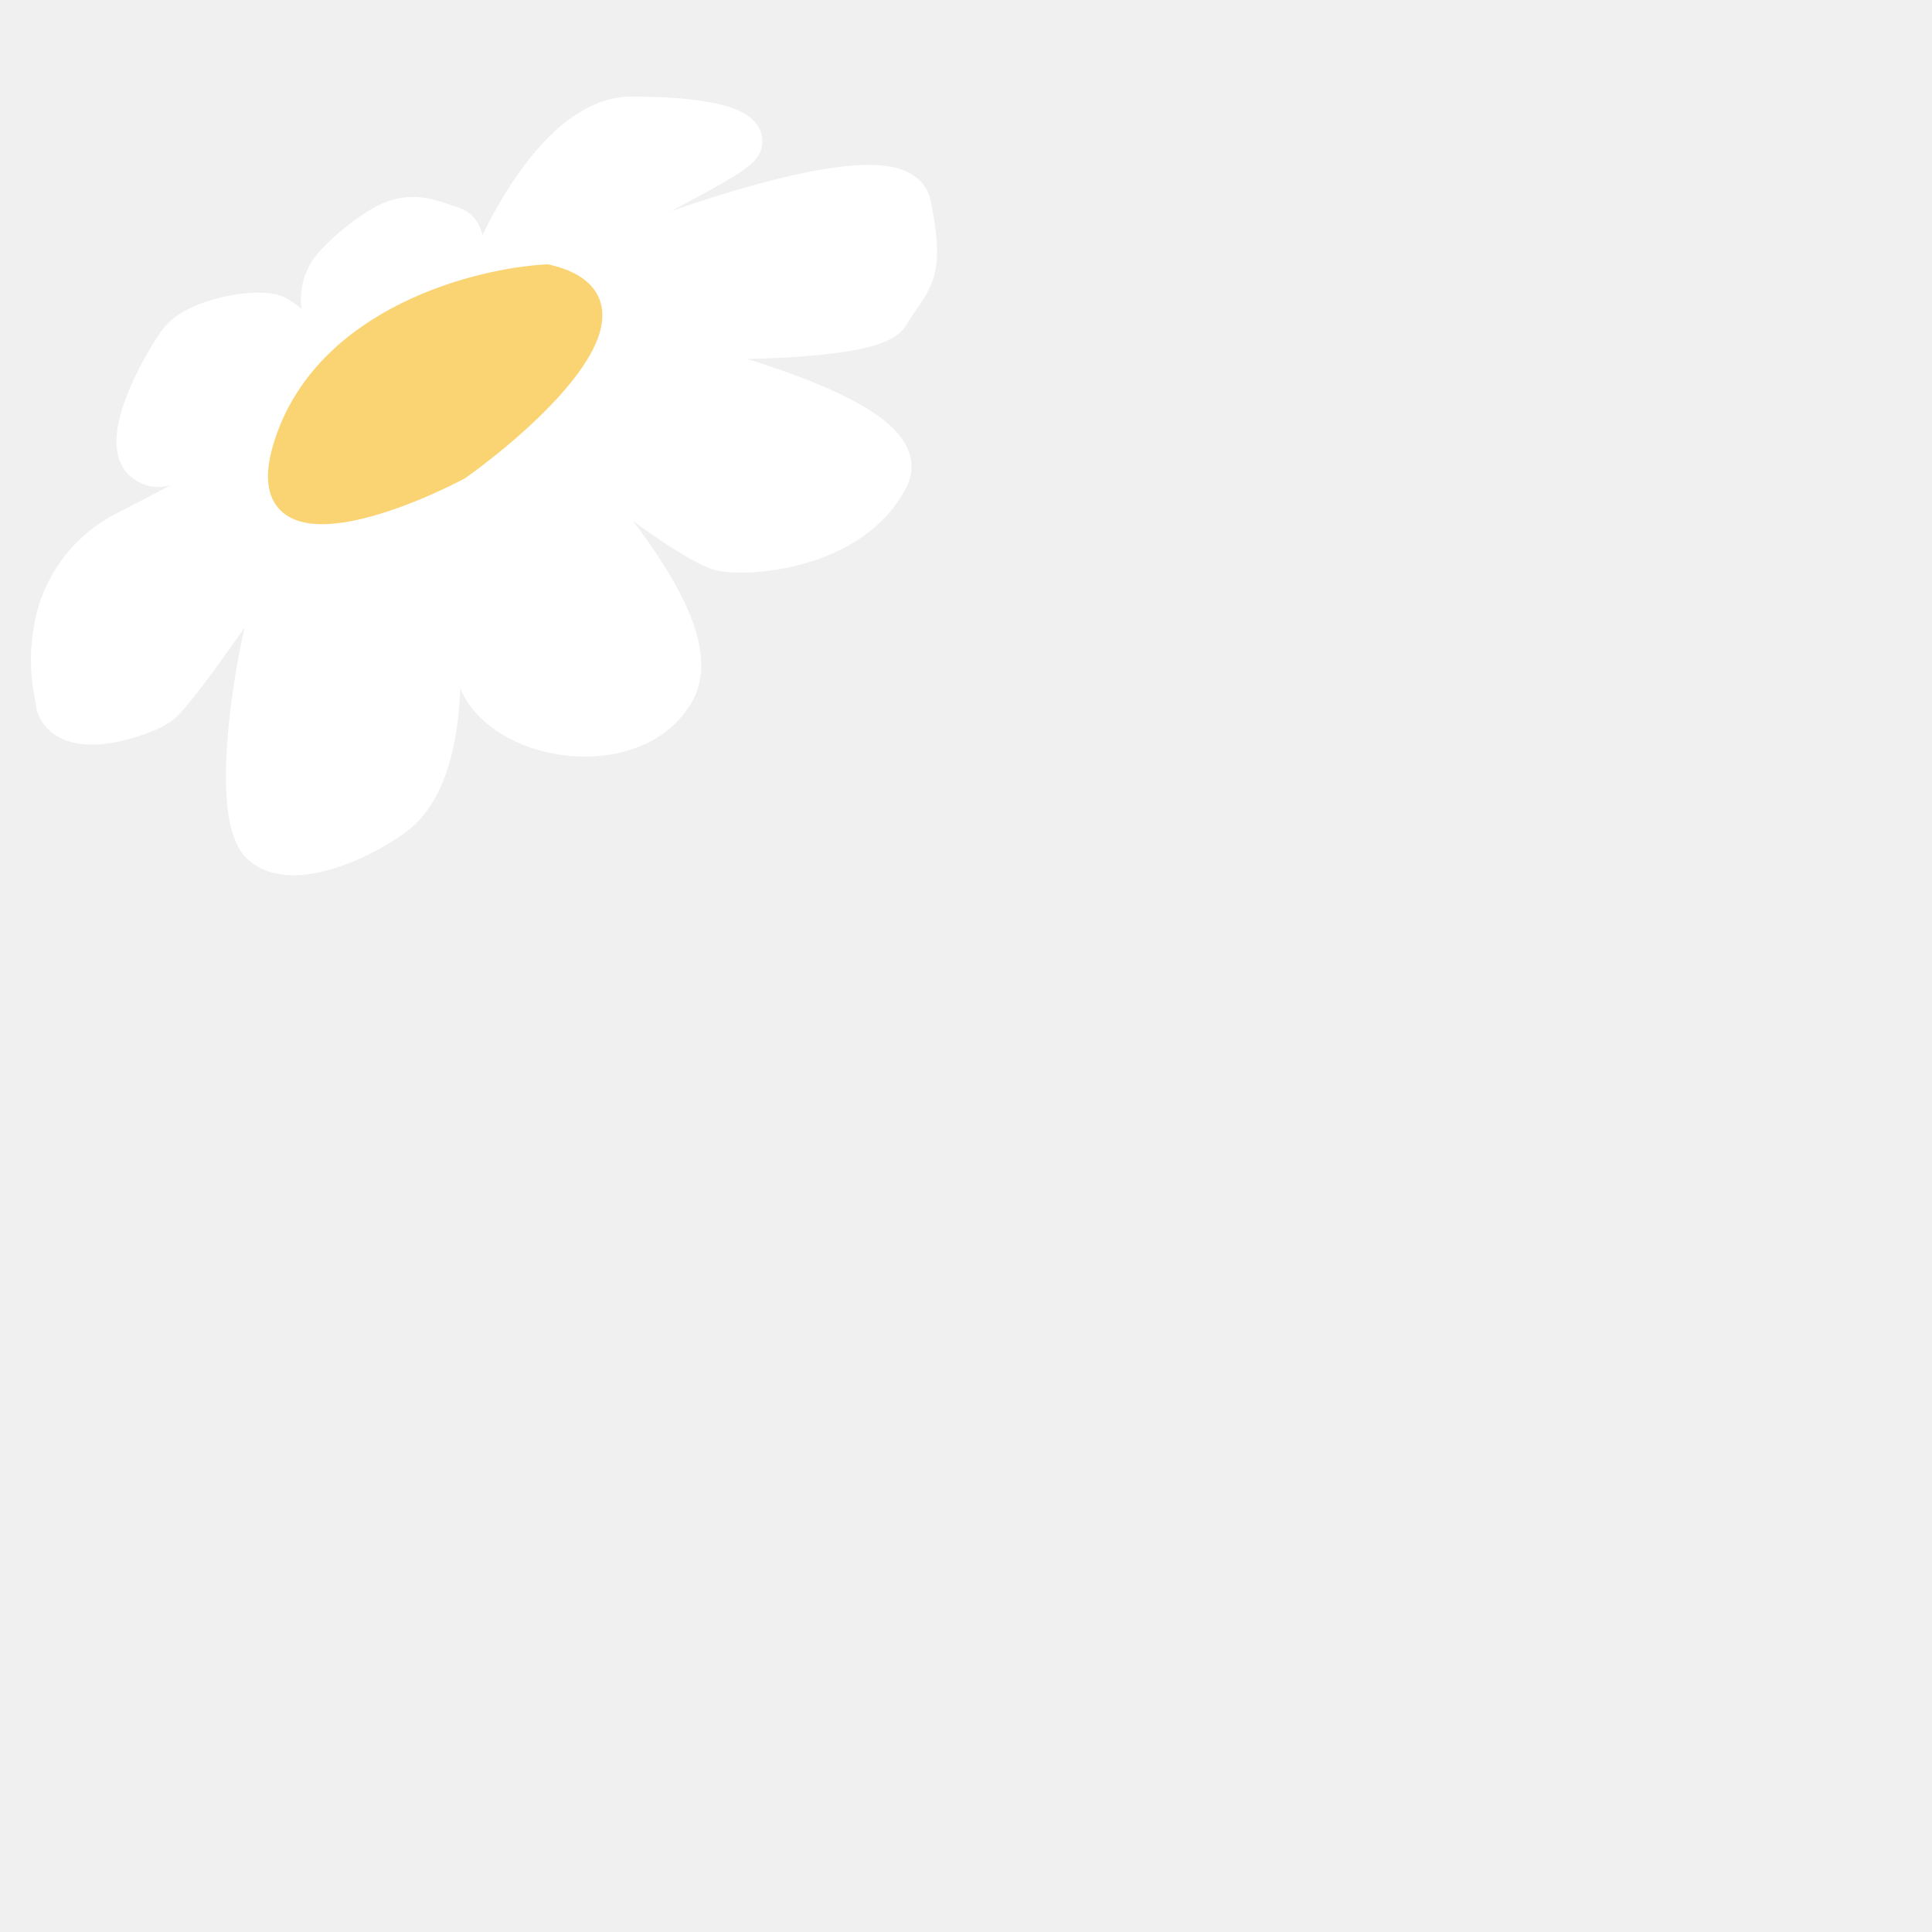
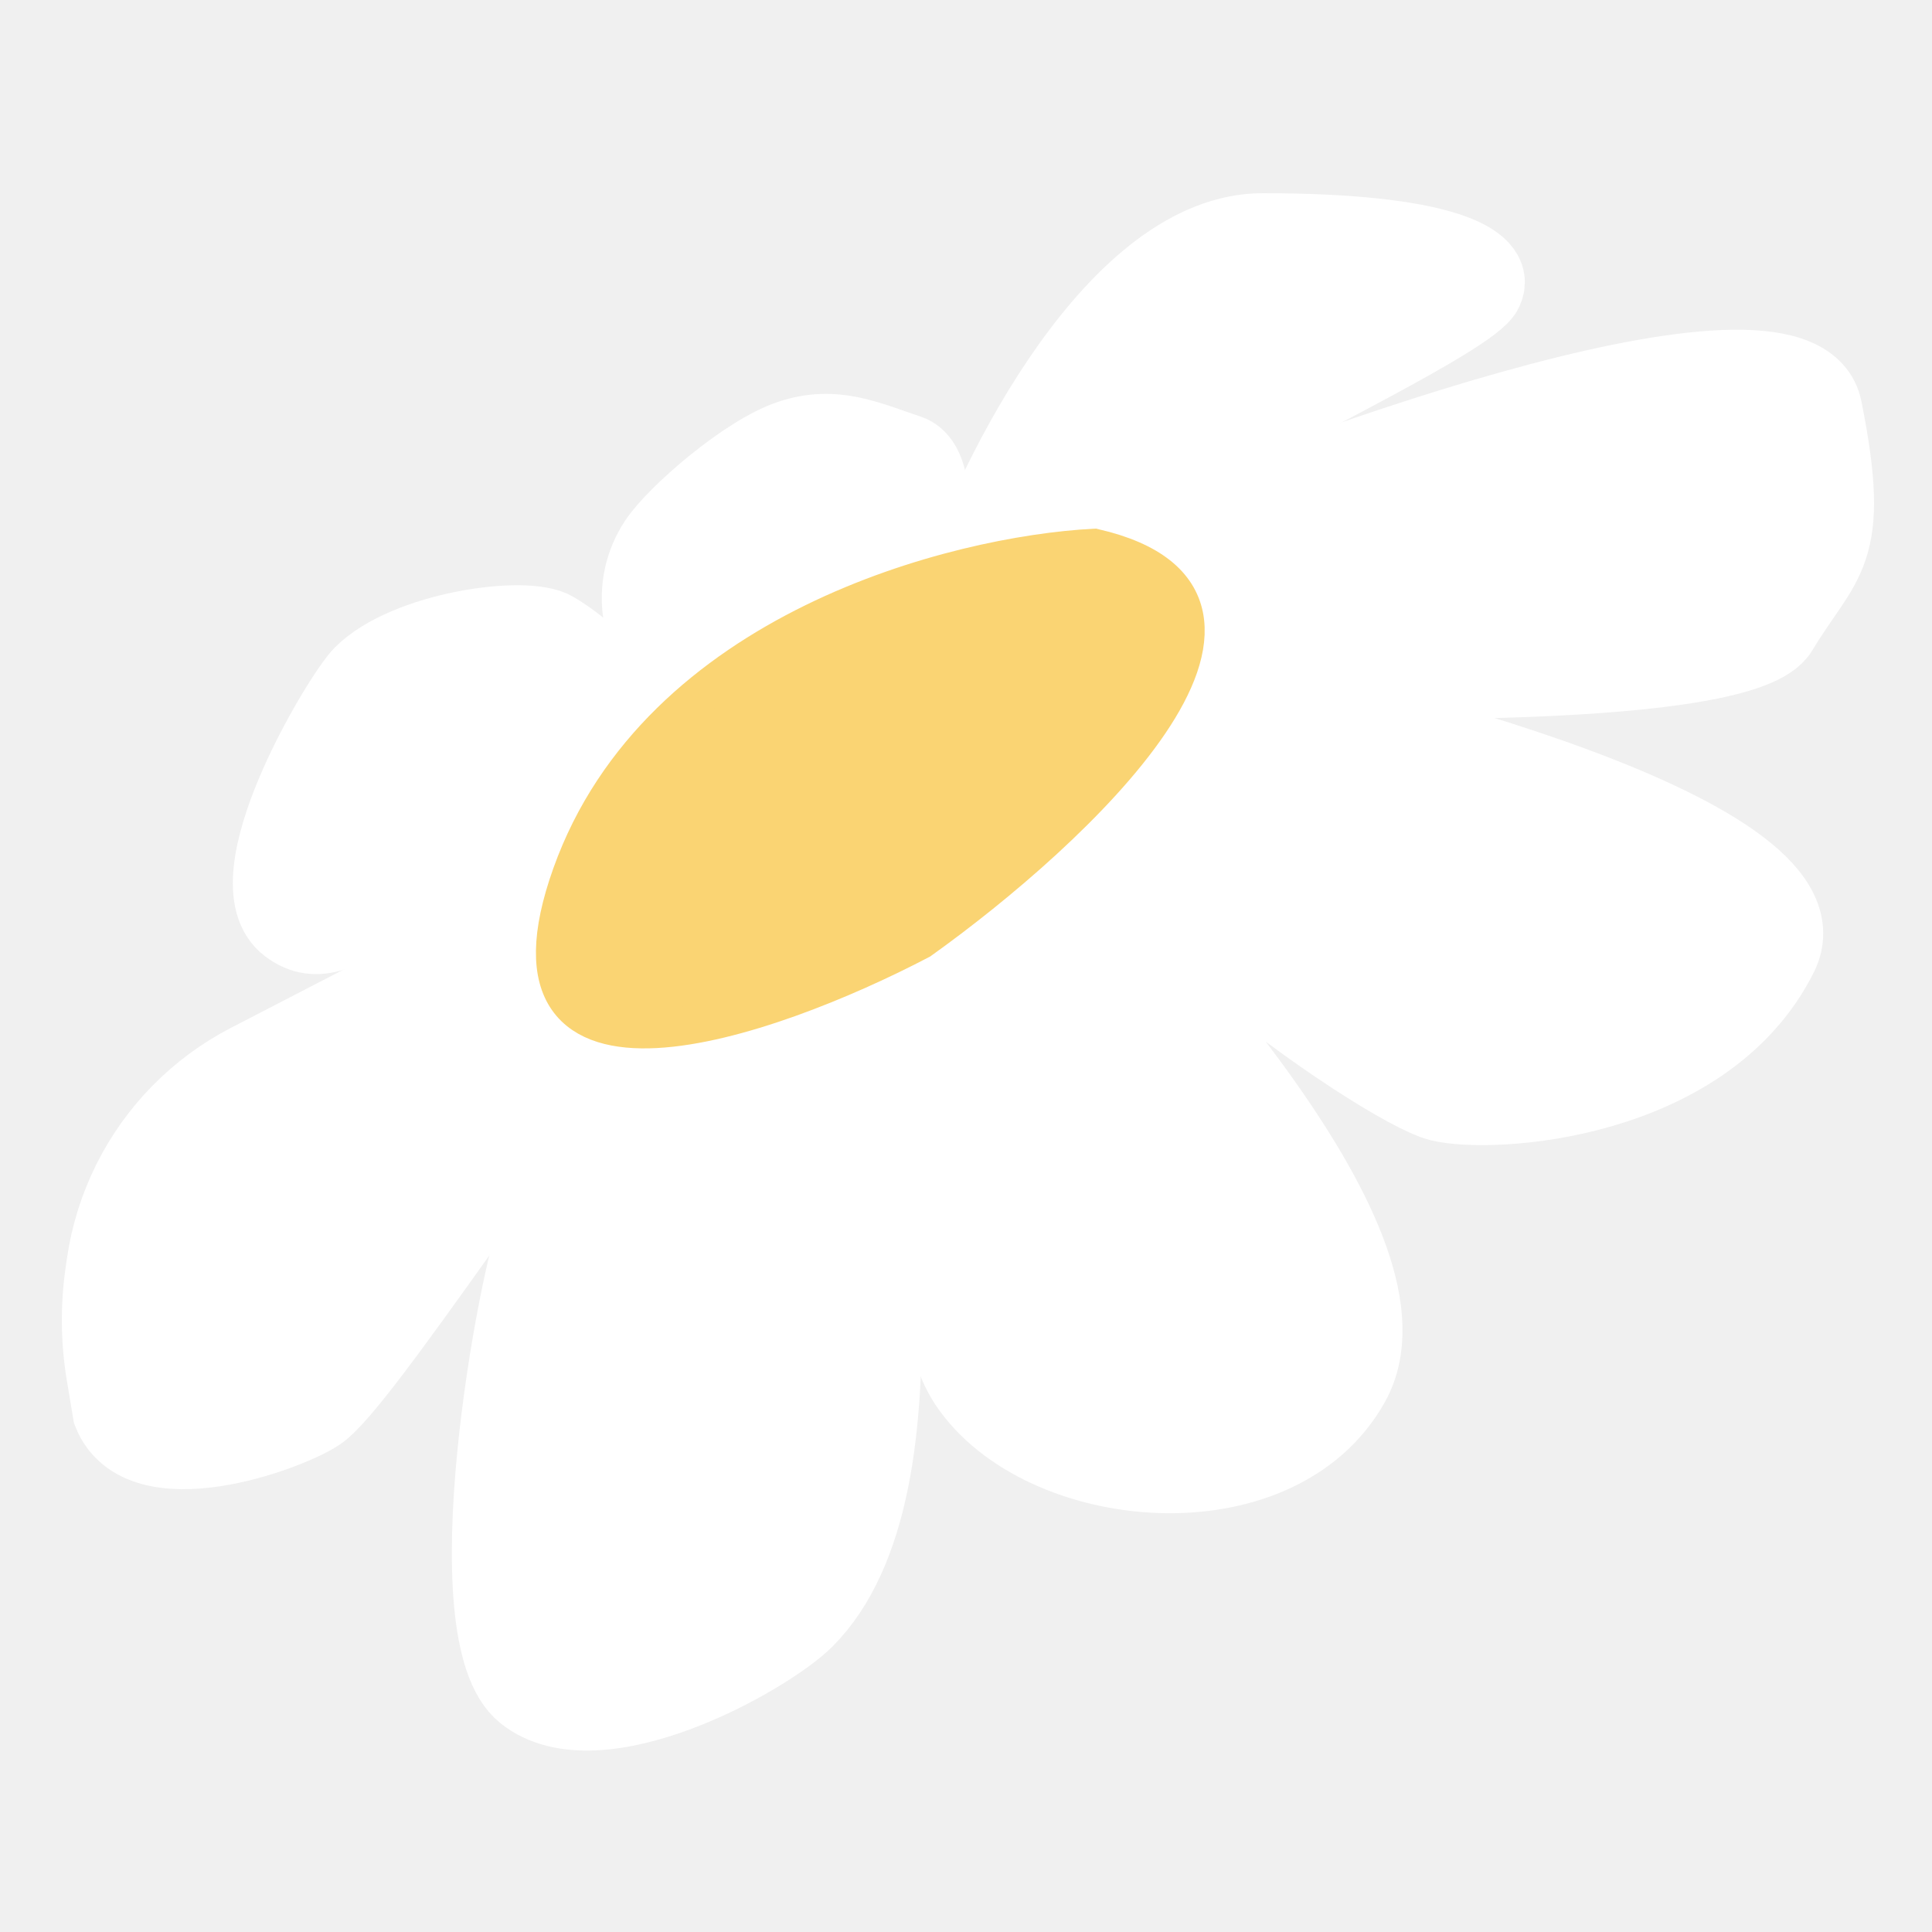
- <svg xmlns="http://www.w3.org/2000/svg" viewBox="0 0 100 100" fill="none">
+ <svg xmlns="http://www.w3.org/2000/svg" viewBox="0 0 50 50" fill="none">
  <path d="M28.475 14.404C34.46 11.857 46.581 7.528 47.193 10.584C47.956 14.404 47.193 14.404 46.047 16.314C45.13 17.842 34.969 17.714 30.003 17.46C35.987 18.606 47.575 21.662 46.047 24.717C44.137 28.537 38.597 28.871 37.261 28.537C35.733 28.155 26.947 22.044 28.475 19.752L30.003 17.46L28.475 14.404Z" fill="white" />
  <path d="M34.969 35.795C36.879 32.357 30.003 24.972 25.801 20.515L23.509 21.662C24.019 25.227 23.509 33.503 25.037 35.795C26.944 38.656 33.059 39.233 34.969 35.795Z" fill="white" />
  <path d="M30.003 17.46C34.969 17.714 45.13 17.842 46.047 16.314C47.193 14.404 47.956 14.404 47.193 10.584C46.581 7.528 34.46 11.857 28.475 14.404L30.003 17.46ZM30.003 17.46C35.987 18.606 47.575 21.662 46.047 24.717C44.137 28.537 38.597 28.871 37.261 28.537C35.733 28.155 26.947 22.044 28.475 19.752L30.003 17.46ZM25.801 20.515C30.003 24.972 36.879 32.357 34.969 35.795C33.059 39.233 26.944 38.656 25.037 35.795C23.509 33.503 24.019 25.227 23.509 21.662L25.801 20.515Z" stroke="white" stroke-width="2" />
  <path d="M20.835 41.907C24.273 38.469 22.363 28.665 21.981 24.335L17.397 23.953C15.997 26.245 14.724 29.683 13.96 31.593C13.358 33.098 11.668 42.289 13.578 43.817C15.488 45.345 19.861 42.881 20.835 41.907Z" fill="white" stroke="white" stroke-width="2" />
  <path d="M8.23 36.559C9.376 35.795 13.96 28.537 17.015 25.099L15.488 22.807L6.436 27.489C5.119 28.17 4.053 29.251 3.39 30.577C3.054 31.25 2.828 31.973 2.721 32.718L2.686 32.962C2.563 33.827 2.573 34.706 2.717 35.568L2.882 36.559C3.646 38.469 7.426 37.095 8.23 36.559Z" fill="white" stroke="white" stroke-width="2" />
  <path d="M7.466 23.953C8.994 25.099 10.14 22.043 15.487 22.043L19.689 21.279L19.689 21.279C19.18 20.77 18.543 20.134 17.779 19.752C16.413 19.068 16.252 17.46 14.342 16.314C13.609 15.874 10.522 16.314 9.376 17.46C8.836 18 5.938 22.807 7.466 23.953Z" fill="white" stroke="white" stroke-width="2" />
  <path d="M17.398 17.46C18.161 18.224 17.907 17.459 18.543 18.605L22.745 17.841C22.873 16.95 21.981 17.205 22.745 16.696C23.891 15.932 24.655 12.112 23.509 11.73C22.422 11.367 21.599 10.966 20.453 11.348C19.307 11.73 17.489 13.311 17.015 14.022C16.252 15.168 16.543 16.605 17.398 17.46Z" fill="white" stroke="white" stroke-width="2" />
  <path d="M32.677 6C28.959 6 25.801 12.112 24.655 15.55H26.947C27.838 14.022 31.15 11.856 31.913 11.348C33.059 10.584 38.065 8.211 38.407 7.528C38.789 6.764 37.261 6 32.677 6Z" fill="white" stroke="white" stroke-width="2" />
  <path d="M14.792 22.637C17.046 16.325 24.748 14.371 28.318 14.183C34.179 15.536 27.754 21.51 23.809 24.328C19.864 26.394 12.537 28.949 14.792 22.637Z" fill="#FAD473" stroke="#FAD473" />
</svg>
